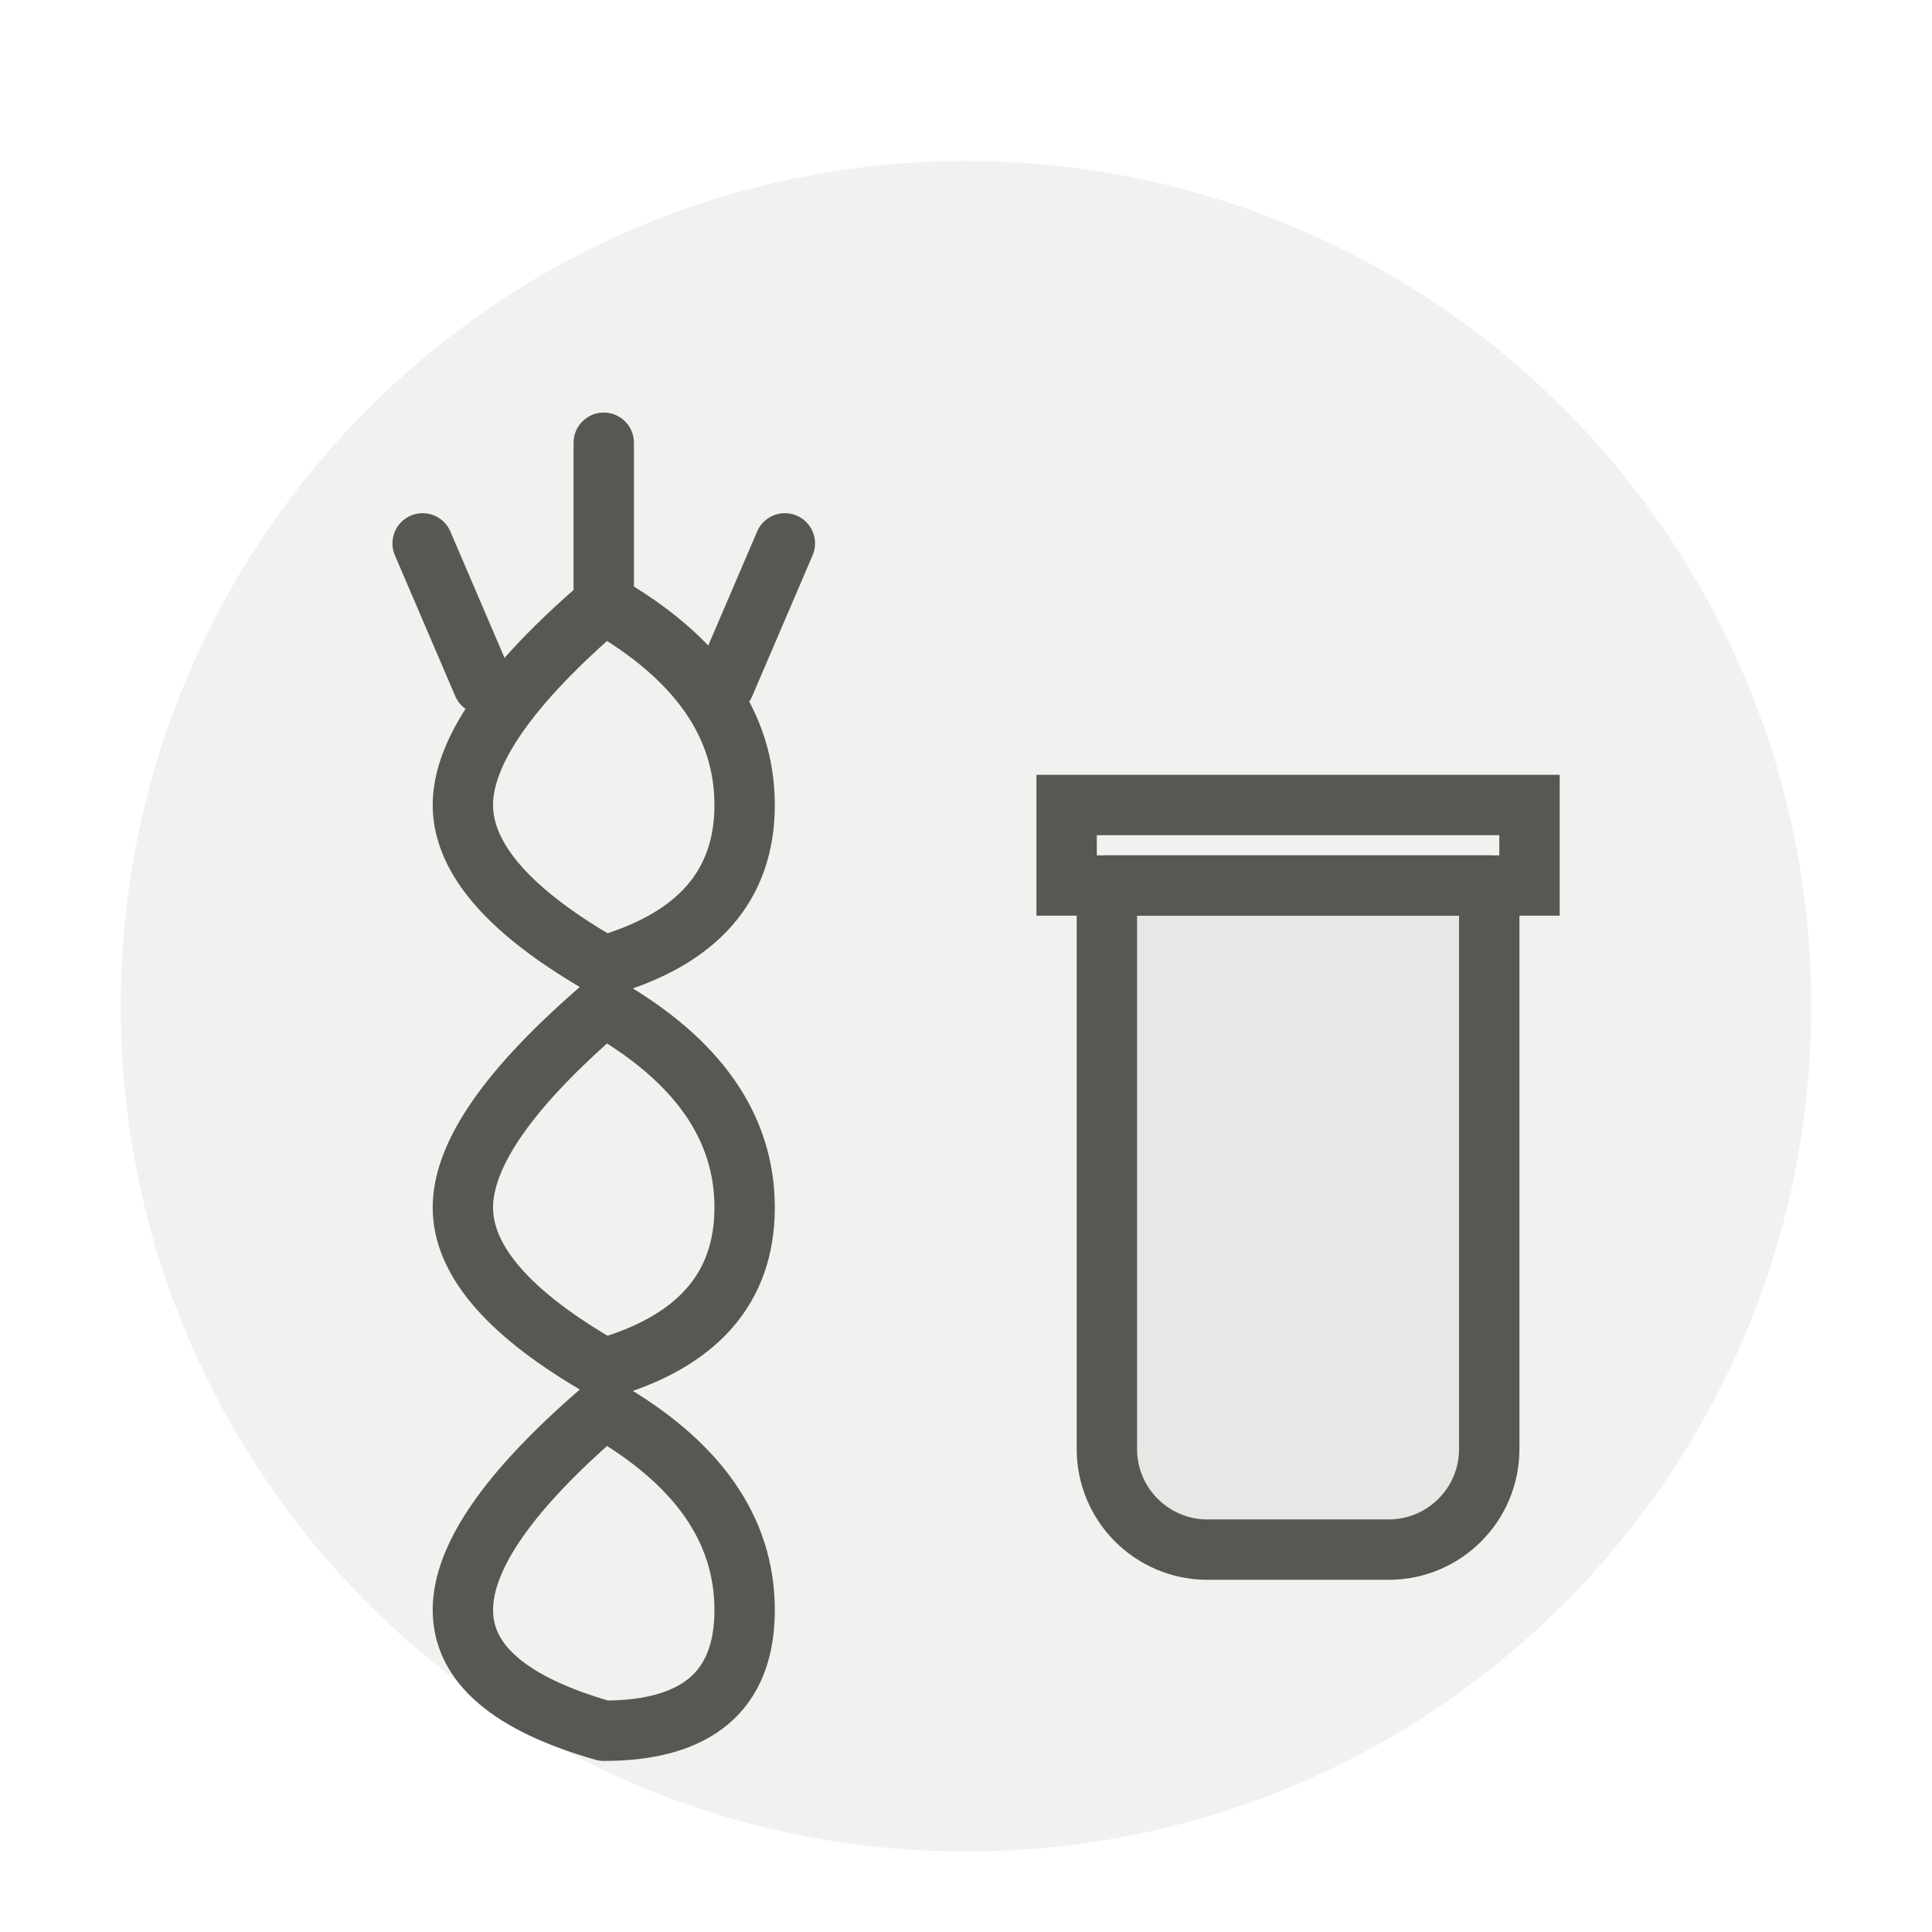
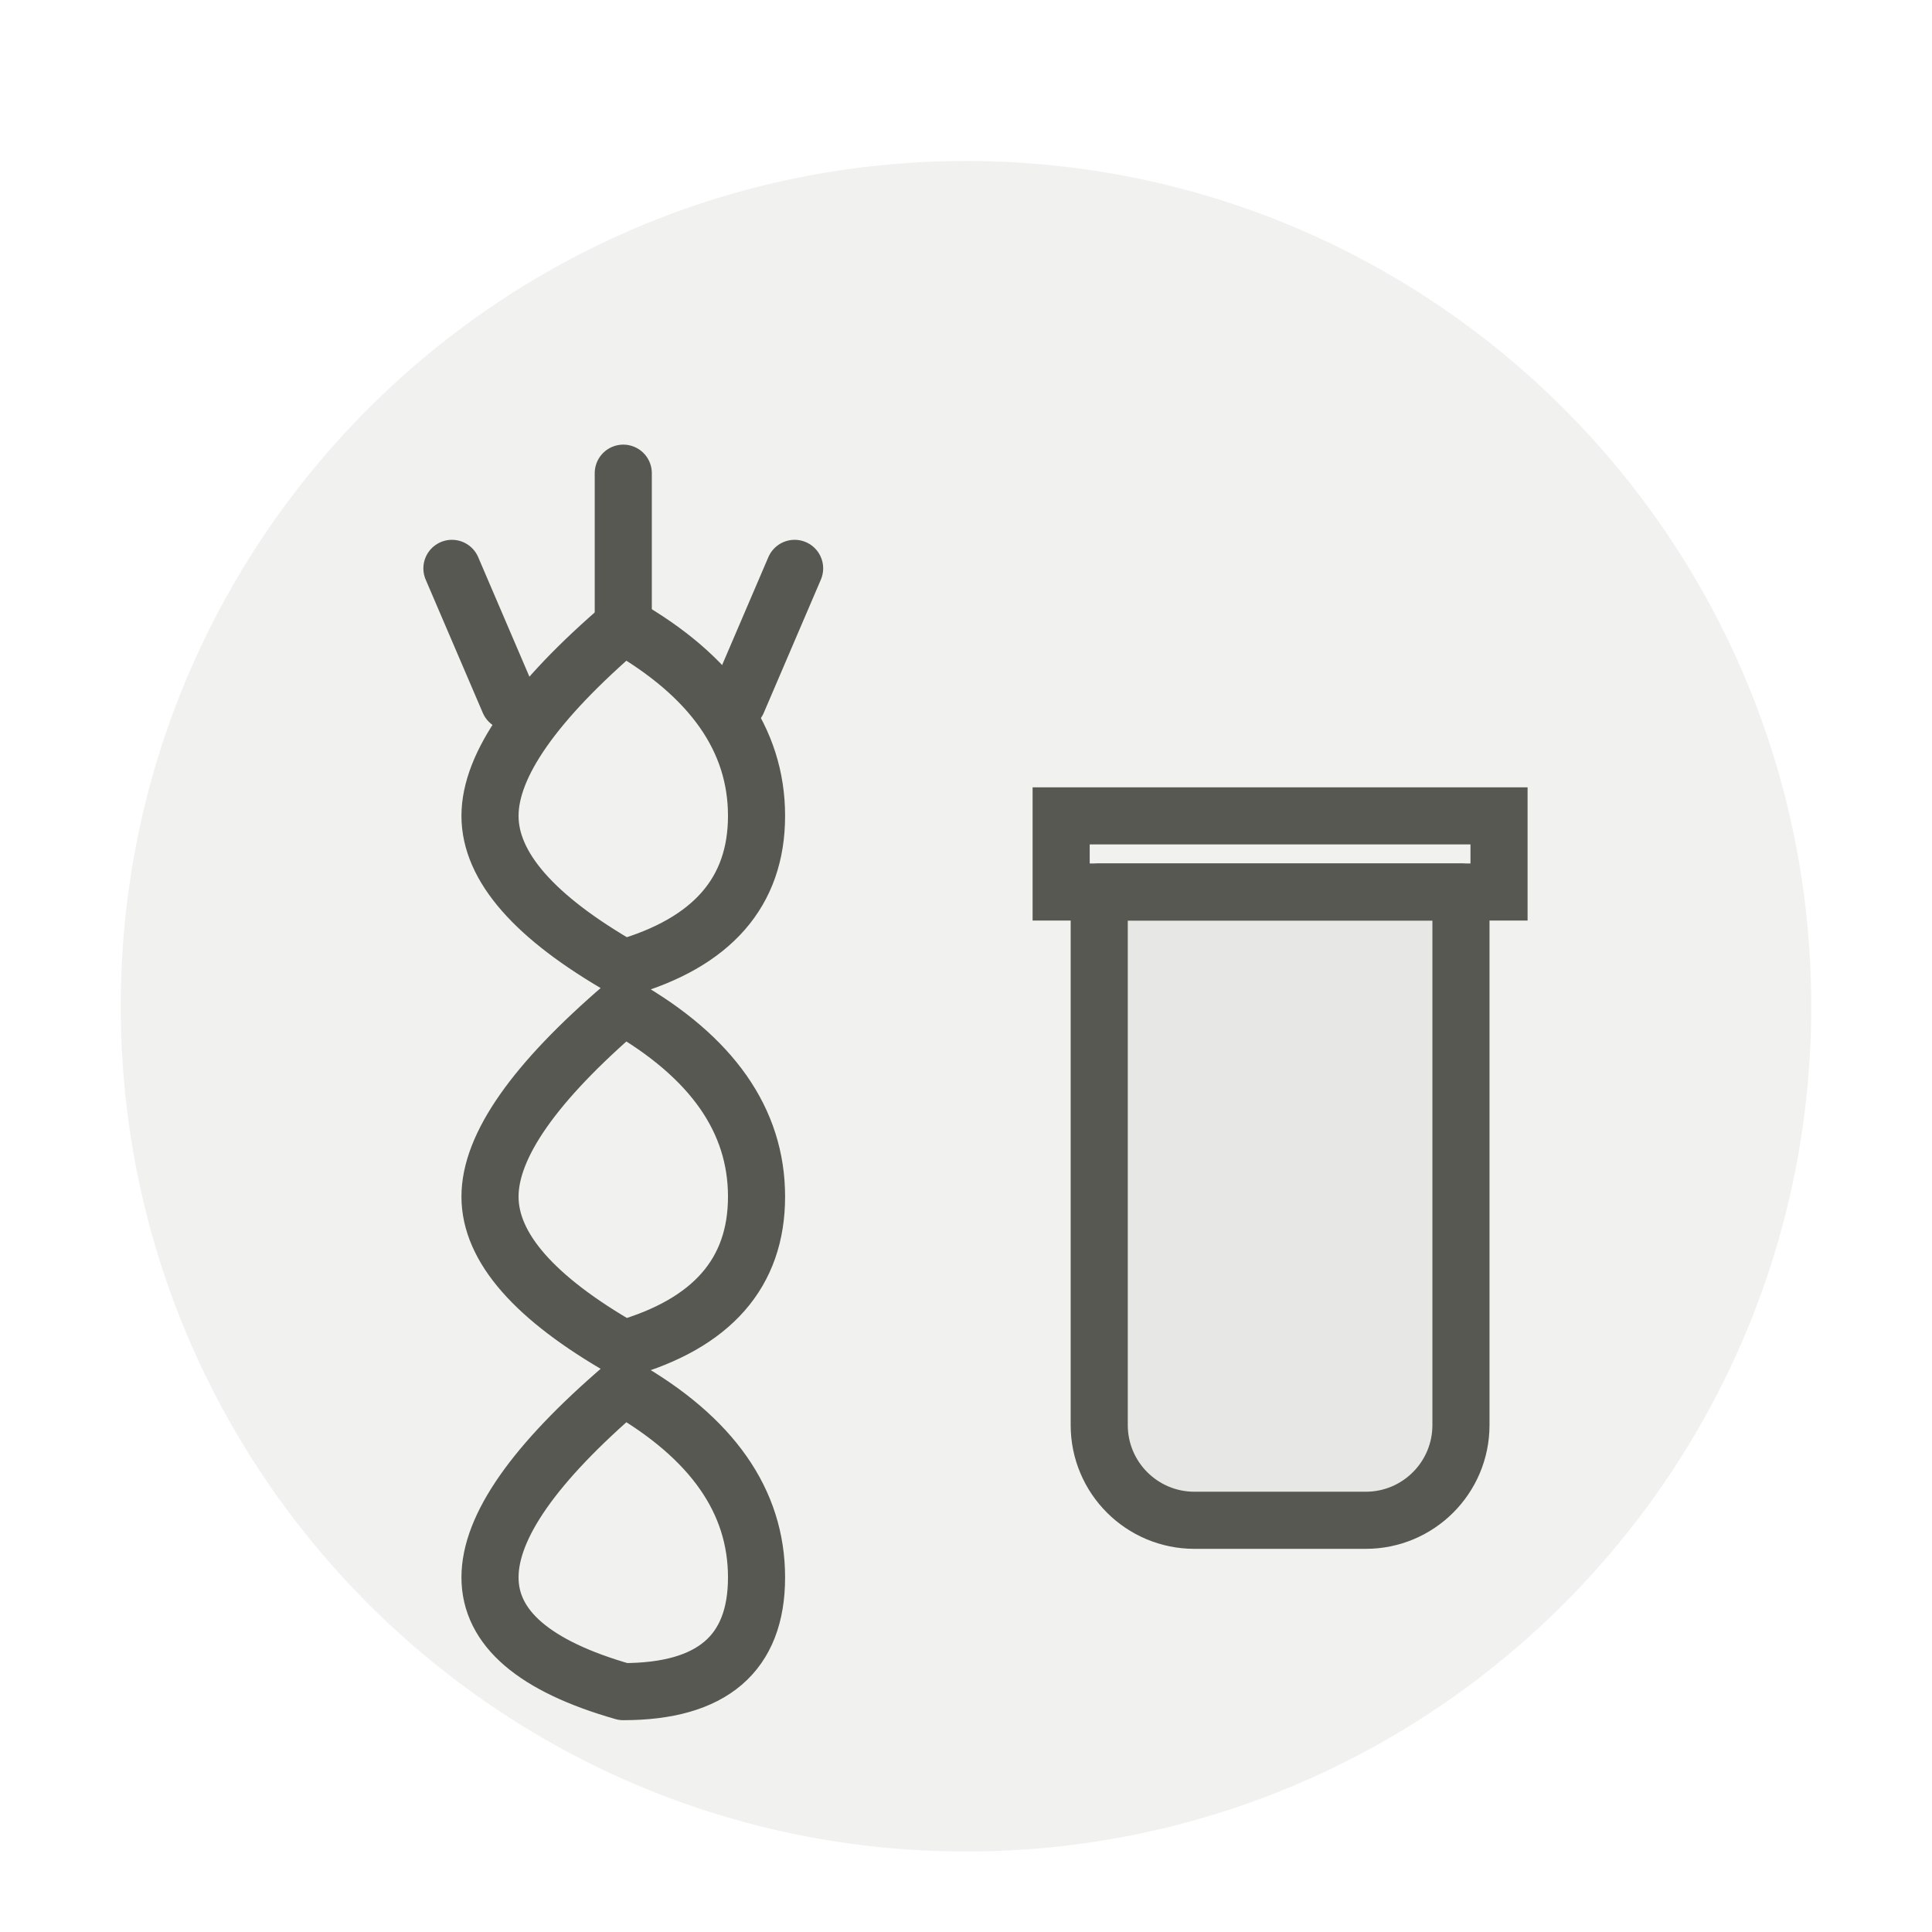
<svg xmlns="http://www.w3.org/2000/svg" viewBox="0 0 96 96" width="104" height="104" role="img" aria-label="Barley malt syrup">
  <style>.s{fill:none;stroke:#585853;stroke-width:3;stroke-linecap:round}.f1,.f3,.sf{fill:#f1f1f0;stroke:#585853;stroke-width:3;stroke-linejoin:round}.f2{fill:#e7e7e5;stroke:#585853;stroke-width:3;stroke-linejoin:round}.dot{fill:#585853}.bg{fill:#f1f1f0}@media(prefers-color-scheme:dark){.s,.f1,.f2,.f3,.sf{stroke:#b8b5ae}.f1,.f3,.sf{fill:#242422}.f2{fill:#2c2c29}.dot{fill:#b8b5ae}.bg{fill:#242422}}</style>
  <circle class="bg" cx="48" cy="50" r="42" />
-   <path class="f2 sf" d="M55 44h19v28a5 5 0 0 1-5 5H60a5 5 0 0 1-5-5z" />
-   <path class="s" d="M53 40h23v4H53z" />
-   <path class="f1 sf" d="M30 30q7 4 7 10t-7 8q-7-4-7-8t7-10zM30 50q7 4 7 10t-7 8q-7-4-7-8t7-10zM30 70q7 4 7 10t-7 6q-7-2-7-6t7-10z" />
-   <path class="s" d="M30 30v-8M24 34l-3-7M36 34l3-7" />
+   <g transform="translate(2.59 2.7) scale(0.946)">
+     <path class="f2 sf" d="M55 44h19v28a5 5 0 0 1-5 5H60a5 5 0 0 1-5-5z" />
+     <path class="s" d="M53 40h23v4H53z" />
+     <path class="f1 sf" d="M30 30q7 4 7 10t-7 8q-7-4-7-8t7-10zM30 50q7 4 7 10t-7 8q-7-4-7-8t7-10zM30 70q7 4 7 10t-7 6q-7-2-7-6t7-10z" />
+     <path class="s" d="M30 30v-8M24 34l-3-7M36 34l3-7" />
+   </g>
</svg>
